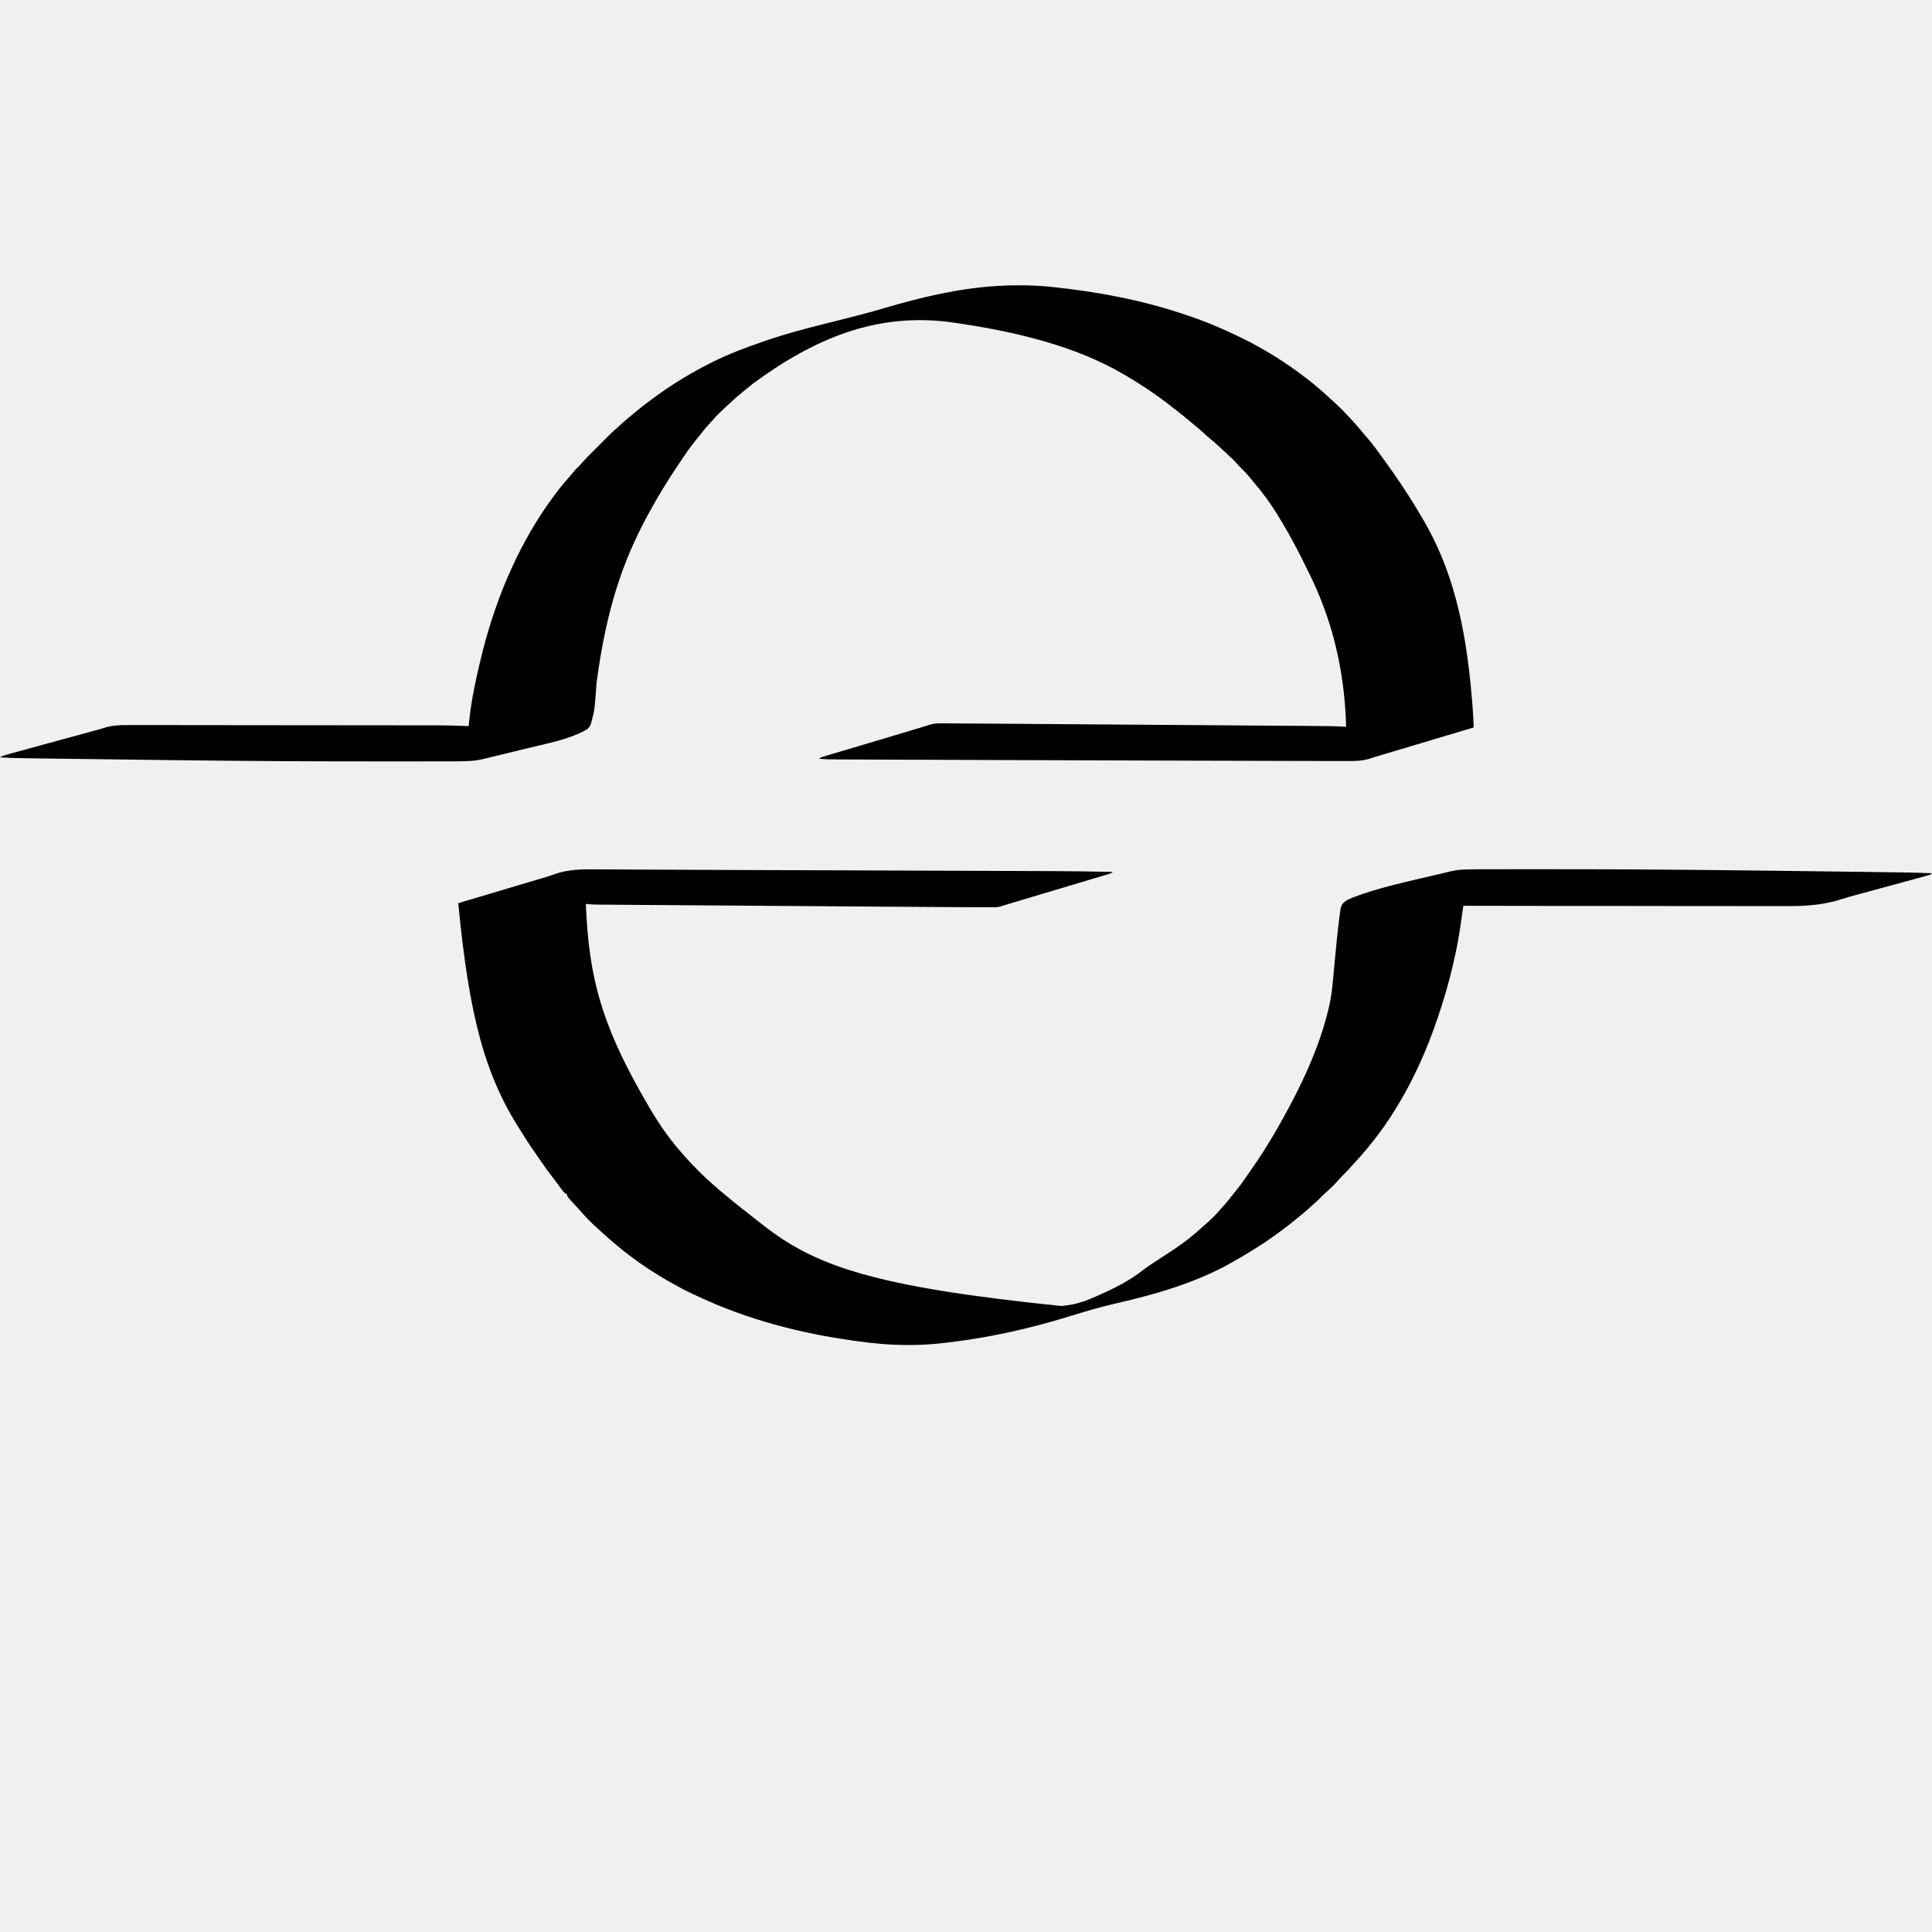
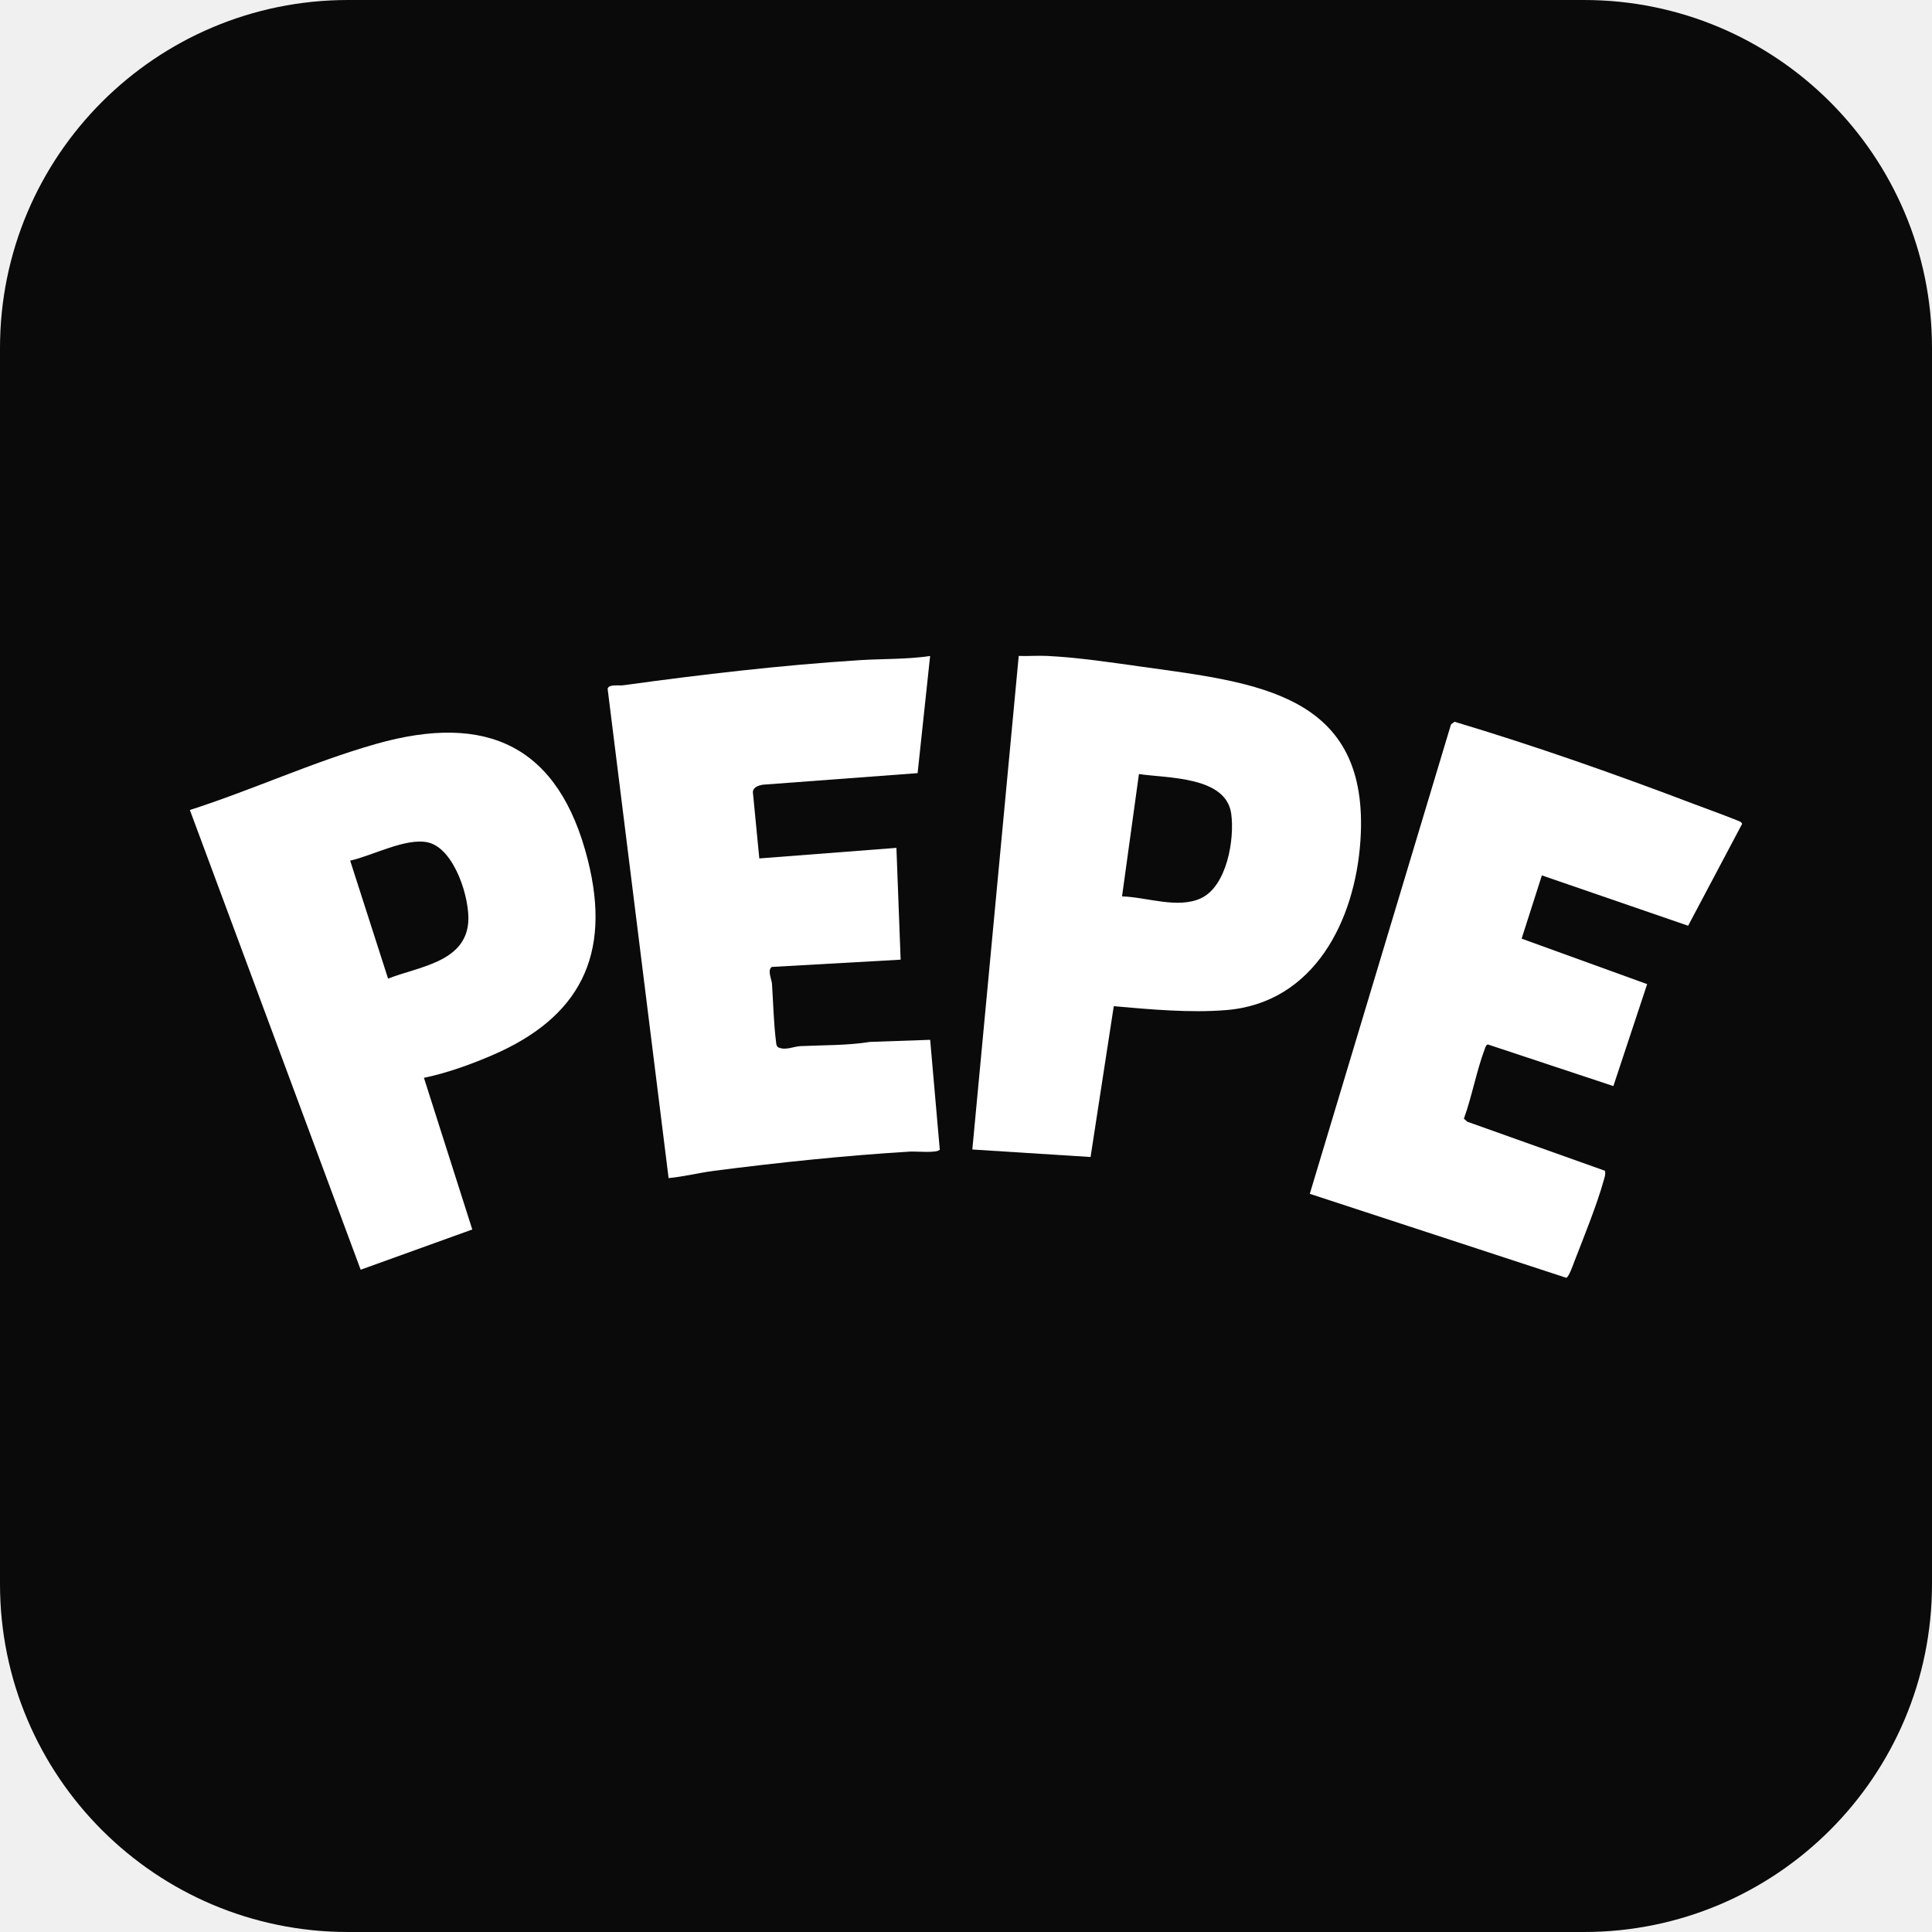
- <svg xmlns="http://www.w3.org/2000/svg" version="1.1" width="32" height="32" viewBox="0 0 2968 2091">
-   <path d="M0 0 C1.24 0 1.24 0 2.5 0 C17.61 0.04 32.58 0.65 47.62 2.19 C48.38 2.27 49.14 2.34 49.93 2.42 C118.2 9.48 185.51 21.9 250.74 43.56 C252.54 44.16 254.33 44.75 256.13 45.33 C283.71 54.38 310.48 65.6 336.62 78.19 C338.15 78.92 338.15 78.92 339.7 79.67 C375.46 96.98 409.15 117.95 440.62 142.19 C441.23 142.65 441.83 143.11 442.45 143.58 C455.51 153.62 467.9 164.35 479.93 175.61 C481.7 177.26 483.49 178.89 485.28 180.53 C493.61 188.16 501.46 196.11 509.06 204.47 C510.5 206.05 511.95 207.62 513.41 209.19 C518.3 214.5 522.95 219.96 527.48 225.58 C529.45 227.97 531.48 230.27 533.56 232.56 C543.8 243.99 552.6 256.8 561.62 269.19 C562.31 270.12 562.31 270.12 563 271.07 C571.51 282.69 579.67 294.5 587.62 306.5 C588.19 307.35 588.76 308.2 589.34 309.08 C602.17 328.38 614.35 347.93 625.62 368.19 C626.16 369.14 626.69 370.09 627.23 371.07 C673.49 454.36 688.69 547.23 696.38 641.12 C696.46 642.21 696.46 642.21 696.55 643.31 C697.52 655.26 698.1 667.21 698.62 679.19 C660.2 690.74 621.77 702.25 583.31 713.69 C581.48 714.23 579.65 714.78 577.82 715.32 C573.44 716.63 569.05 717.93 564.67 719.24 C563.06 719.71 561.45 720.19 559.85 720.67 C557.62 721.33 555.39 722 553.16 722.66 C551.91 723.03 550.67 723.4 549.39 723.78 C548.69 723.98 547.98 724.18 547.26 724.39 C545.15 725.03 543.05 725.72 540.97 726.44 C530.11 730.05 520.32 730.89 508.93 730.79 C507.07 730.79 505.22 730.79 503.36 730.8 C498.2 730.81 493.05 730.79 487.9 730.76 C482.1 730.74 476.3 730.74 470.5 730.74 C460.04 730.74 449.58 730.72 439.11 730.68 C427.78 730.64 416.44 730.61 405.1 730.6 C403.64 730.59 402.18 730.59 400.72 730.59 C398.5 730.59 396.27 730.58 394.05 730.58 C354.39 730.52 314.73 730.4 275.06 730.27 C256.96 730.21 238.86 730.15 220.76 730.1 C214.4 730.08 208.04 730.06 201.68 730.04 C200.97 730.04 200.26 730.03 199.52 730.03 C124.76 729.81 50 729.56 -24.76 729.3 C-34.24 729.27 -43.71 729.23 -53.18 729.2 C-88.39 729.08 -123.59 728.96 -158.79 728.82 C-161.67 728.81 -164.55 728.8 -167.44 728.79 C-168.5 728.78 -168.5 728.78 -169.58 728.78 C-180.2 728.74 -190.81 728.7 -201.43 728.66 C-213.37 728.62 -225.31 728.58 -237.26 728.53 C-243.31 728.5 -249.37 728.48 -255.43 728.46 C-260.96 728.44 -266.49 728.42 -272.02 728.4 C-274.01 728.39 -276.01 728.38 -278 728.38 C-287.84 728.35 -297.58 728.27 -307.38 727.19 C-304.37 725.19 -302.11 724.38 -298.67 723.37 C-297.48 723.02 -296.28 722.66 -295.05 722.3 C-293.72 721.91 -292.39 721.52 -291.06 721.13 C-289.65 720.71 -288.24 720.3 -286.83 719.88 C-283.77 718.97 -280.72 718.07 -277.66 717.17 C-270.21 714.98 -262.76 712.78 -255.31 710.58 C-252.65 709.79 -249.98 709 -247.32 708.21 C-226.32 702 -205.35 695.7 -184.38 689.4 C-180.4 688.21 -176.41 687.01 -172.42 685.81 C-163.78 683.22 -155.15 680.62 -146.51 678.03 C-145.21 677.64 -143.9 677.25 -142.6 676.87 C-141.11 676.41 -139.63 675.93 -138.17 675.42 C-131.83 673.31 -126.21 672.78 -119.56 672.88 C-118.53 672.89 -117.5 672.89 -116.44 672.89 C-113.05 672.91 -109.66 672.94 -106.27 672.98 C-103.85 672.99 -101.43 673.01 -99.01 673.02 C-93.96 673.04 -88.92 673.08 -83.88 673.12 C-76.82 673.19 -69.77 673.23 -62.71 673.26 C-49.78 673.33 -36.86 673.42 -23.93 673.51 C-17.96 673.55 -11.98 673.6 -6.01 673.64 C7.65 673.73 21.31 673.83 34.97 673.93 C45.52 674.01 56.06 674.08 66.61 674.16 C69.67 674.18 72.74 674.2 75.8 674.22 C76.57 674.23 77.33 674.23 78.11 674.24 C99.45 674.39 120.79 674.55 142.13 674.7 C142.93 674.71 143.73 674.71 144.56 674.72 C148.6 674.75 152.65 674.78 156.7 674.81 C157.5 674.81 158.31 674.82 159.14 674.82 C160.76 674.84 162.39 674.85 164.01 674.86 C189.36 675.04 214.71 675.22 240.07 675.4 C268.69 675.6 297.32 675.81 325.95 676.02 C329.01 676.04 332.06 676.06 335.12 676.08 C335.87 676.09 336.62 676.09 337.4 676.1 C349.43 676.19 361.46 676.27 373.5 676.36 C385.59 676.44 397.69 676.53 409.78 676.62 C416.31 676.67 422.85 676.71 429.38 676.76 C480.32 677.1 480.32 677.1 502.62 678.19 C502.55 676.25 502.55 676.25 502.48 674.28 C502.46 673.55 502.43 672.82 502.4 672.08 C499.44 590.98 481.94 515.27 445.73 442.41 C444.53 440 443.34 437.59 442.16 435.18 C427.94 406.19 427.94 406.19 412.26 377.96 C410.4 374.81 408.57 371.65 406.74 368.48 C398.91 355 390.75 341.83 381.62 329.19 C381.11 328.48 380.6 327.77 380.08 327.05 C374.1 318.82 367.85 310.9 361.2 303.2 C358.8 300.39 356.49 297.52 354.19 294.62 C350.37 289.93 346.24 285.68 341.92 281.46 C339.21 278.8 336.62 276.11 334.19 273.19 C330.26 268.59 325.76 264.6 321.29 260.54 C318.71 258.19 316.15 255.8 313.61 253.4 C307.01 247.13 300.39 241.04 293.27 235.36 C290.28 232.91 287.45 230.32 284.62 227.69 C280.05 223.43 275.33 219.41 270.46 215.49 C267.92 213.43 265.43 211.33 262.94 209.2 C256.29 203.52 249.48 198.06 242.57 192.7 C240.48 191.08 238.41 189.44 236.34 187.8 C212.69 169.18 187.68 152.25 161.62 137.19 C160.9 136.76 160.17 136.34 159.42 135.9 C86.66 93.65 -3.56 70.65 -108.38 56.19 C-109.49 56.06 -110.61 55.93 -111.76 55.79 C-219.24 43.73 -311.75 79.68 -408.57 150.92 C-412.63 154.16 -416.65 157.45 -420.65 160.76 C-422.21 162.05 -423.78 163.31 -425.36 164.58 C-432.1 169.99 -438.43 175.76 -444.74 181.66 C-446.88 183.66 -449.04 185.62 -451.2 187.59 C-457.98 193.76 -464.46 200.02 -470.44 206.98 C-472.62 209.47 -474.87 211.89 -477.12 214.31 C-481.87 219.52 -486.23 224.96 -490.53 230.54 C-492.41 232.97 -494.33 235.37 -496.28 237.75 C-503.53 246.58 -510.08 255.76 -516.42 265.27 C-518.21 267.94 -520.01 270.61 -521.82 273.28 C-539.36 299.16 -555.56 325.64 -570.38 353.19 C-570.99 354.33 -571.61 355.48 -572.24 356.66 C-607.38 422.41 -633.46 493.97 -648.87 610.34 C-651.95 652.45 -651.95 652.45 -656.38 669.19 C-656.57 669.96 -656.76 670.74 -656.96 671.54 C-658.53 677.12 -660.39 679.88 -665.38 683.19 C-693.5 698.63 -728.55 704.53 -759.38 712.19 C-760.48 712.46 -760.48 712.46 -761.61 712.74 C-772.43 715.43 -783.27 718.09 -794.11 720.71 C-797.46 721.52 -800.81 722.34 -804.16 723.16 C-808.17 724.15 -812.17 725.11 -816.19 726.07 C-817.66 726.42 -819.13 726.78 -820.6 727.14 C-828.71 729.16 -836.57 730.44 -844.92 730.78 C-845.83 730.82 -846.73 730.86 -847.67 730.9 C-858.53 731.33 -869.4 731.34 -880.27 731.33 C-882.6 731.34 -884.93 731.34 -887.26 731.34 C-893.58 731.35 -899.9 731.35 -906.22 731.35 C-910.23 731.36 -914.25 731.36 -918.26 731.36 C-936.39 731.38 -954.52 731.38 -972.65 731.38 C-977.99 731.38 -983.32 731.37 -988.65 731.37 C-1074.89 731.37 -1161.12 731.13 -1300.02 729.44 C-1316.44 729.22 -1332.87 729.02 -1349.29 728.81 C-1378.08 728.46 -1406.86 728.09 -1435.65 727.72 C-1440.74 727.66 -1445.83 727.59 -1450.93 727.53 C-1464.21 727.36 -1477.5 727.19 -1490.78 727.01 C-1496.3 726.93 -1501.82 726.86 -1507.34 726.79 C-1512.43 726.72 -1517.53 726.65 -1522.63 726.58 C-1524.46 726.56 -1526.3 726.53 -1528.13 726.51 C-1540.57 726.36 -1552.96 725.88 -1565.38 725.19 C-1562.54 723.3 -1560.69 722.58 -1557.46 721.69 C-1556.44 721.41 -1555.42 721.12 -1554.37 720.83 C-1553.25 720.52 -1552.12 720.21 -1550.96 719.9 C-1549.16 719.4 -1549.16 719.4 -1547.32 718.89 C-1543.98 717.97 -1540.64 717.06 -1537.3 716.14 C-1534.47 715.37 -1531.64 714.59 -1528.81 713.81 C-1518.33 710.92 -1507.85 708.05 -1497.38 705.19 C-1496 704.81 -1496 704.81 -1494.6 704.43 C-1476.05 699.36 -1457.51 694.3 -1438.96 689.25 C-1438.04 689 -1437.11 688.75 -1436.16 688.49 C-1431.83 687.31 -1427.5 686.13 -1423.17 684.95 C-1421.6 684.53 -1420.03 684.1 -1418.47 683.67 C-1417.81 683.49 -1417.15 683.32 -1416.48 683.13 C-1415.81 682.95 -1415.13 682.77 -1414.44 682.58 C-1413.73 682.39 -1413.01 682.2 -1412.28 682.01 C-1410.07 681.38 -1407.89 680.7 -1405.71 679.98 C-1393.55 676.09 -1382.3 675.49 -1369.6 675.58 C-1367.45 675.58 -1365.31 675.57 -1363.16 675.56 C-1357.31 675.55 -1351.46 675.57 -1345.61 675.59 C-1339.28 675.61 -1332.95 675.6 -1326.62 675.6 C-1315.66 675.59 -1304.7 675.6 -1293.75 675.63 C-1282.25 675.65 -1270.75 675.67 -1259.25 675.67 C-1258.18 675.67 -1258.18 675.67 -1257.08 675.67 C-1253.44 675.68 -1249.79 675.68 -1246.15 675.68 C-1220.36 675.68 -1194.58 675.71 -1168.8 675.76 C-1143.82 675.8 -1118.84 675.83 -1093.87 675.84 C-1093.1 675.84 -1092.33 675.84 -1091.54 675.84 C-1085.35 675.84 -1079.16 675.84 -1072.97 675.85 C-1046.19 675.86 -1019.4 675.88 -992.62 675.91 C-988.3 675.91 -983.99 675.92 -979.68 675.92 C-963.84 675.93 -948 675.95 -932.17 675.98 C-925.92 675.99 -919.67 676 -913.43 676 C-907.69 676.01 -901.95 676.01 -896.22 676.03 C-894.16 676.03 -892.1 676.03 -890.04 676.03 C-875.13 676.04 -860.27 676.5 -845.38 677.19 C-845.3 676.47 -845.23 675.75 -845.16 675.01 C-845.01 673.59 -845.01 673.59 -844.87 672.14 C-844.78 671.2 -844.68 670.27 -844.59 669.3 C-841.38 637.92 -834.73 606.83 -827.38 576.19 C-827.2 575.45 -827.02 574.71 -826.84 573.95 C-808.16 496.15 -778.14 419.38 -734.38 352.19 C-733.66 351.08 -732.94 349.98 -732.2 348.84 C-727.13 341.14 -721.8 333.63 -716.38 326.19 C-715.91 325.54 -715.44 324.9 -714.95 324.23 C-708.3 315.13 -701.33 306.42 -693.9 297.94 C-692.32 296.12 -690.76 294.29 -689.2 292.45 C-680.07 281.67 -680.07 281.67 -675.05 276.87 C-673.37 275.18 -671.83 273.43 -670.29 271.61 C-665.93 266.61 -661.26 261.93 -656.57 257.25 C-655.64 256.32 -654.72 255.39 -653.76 254.44 C-651.81 252.49 -649.87 250.54 -647.91 248.6 C-645.44 246.12 -642.96 243.65 -640.49 241.17 C-638.1 238.77 -635.71 236.39 -633.32 234 C-632.44 233.12 -631.56 232.24 -630.66 231.33 C-626.25 226.94 -621.78 222.68 -617.05 218.62 C-614.67 216.58 -612.37 214.44 -610.06 212.31 C-605.65 208.29 -601.14 204.46 -596.49 200.71 C-594.16 198.84 -591.86 196.93 -589.57 195 C-579.15 186.28 -568.41 178.12 -557.38 170.19 C-556.66 169.67 -555.94 169.15 -555.2 168.62 C-529.27 149.9 -501.97 133.53 -473.38 119.19 C-472.45 118.72 -471.52 118.26 -470.57 117.78 C-444.97 105.02 -418.37 95.06 -391.34 85.86 C-389.52 85.24 -387.71 84.62 -385.89 83.99 C-356.28 73.91 -325.93 66.05 -295.6 58.43 C-294.78 58.23 -293.95 58.02 -293.1 57.81 C-286.27 56.09 -279.43 54.37 -272.59 52.66 C-250.76 47.2 -229.02 41.57 -207.44 35.19 C-151.71 18.75 -94.54 4.98 -36.38 1.19 C-34.41 1.06 -34.41 1.06 -32.4 0.93 C-21.6 0.25 -10.83 -0.02 0 0 Z" fill="#000000" transform="translate(1565.375,-0.1875)" />
-   <path d="M0 0 C4.86 -0 9.73 -0.01 14.59 -0.01 C29.78 -0.02 44.98 -0.02 60.17 -0.02 C65.02 -0.02 69.87 -0.02 74.72 -0.02 C160.49 -0.02 246.25 0.33 391.12 2.04 C403.36 2.19 415.59 2.34 427.82 2.49 C459.32 2.88 490.81 3.28 522.31 3.68 C526.12 3.73 529.94 3.78 533.75 3.83 C548.19 4.01 562.63 4.2 577.07 4.39 C581.45 4.45 585.83 4.51 590.21 4.57 C612.95 4.86 635.67 5.22 658.39 6.17 C656.07 8.49 654.72 8.8 651.59 9.66 C650.57 9.94 649.55 10.22 648.51 10.5 C647.39 10.8 646.27 11.11 645.11 11.42 C643.93 11.74 642.75 12.06 641.54 12.39 C638.29 13.28 635.04 14.16 631.79 15.04 C628.34 15.98 624.9 16.92 621.46 17.86 C614.88 19.65 608.3 21.44 601.72 23.22 C594.42 25.2 587.12 27.19 579.81 29.18 C570.82 31.63 561.83 34.08 552.84 36.52 C551.64 36.85 550.44 37.18 549.21 37.51 C546.6 38.22 543.99 38.92 541.38 39.6 C534.68 41.38 528.05 43.24 521.46 45.4 C491.82 55.09 464.15 56.9 433.12 56.64 C427.14 56.61 421.17 56.63 415.19 56.65 C403 56.69 390.81 56.67 378.62 56.62 C366.59 56.57 354.56 56.55 342.52 56.56 C341.77 56.56 341.02 56.56 340.24 56.56 C336.41 56.56 332.58 56.57 328.75 56.57 C301.76 56.59 274.78 56.56 247.79 56.5 C221.61 56.44 195.43 56.4 169.25 56.4 C168.44 56.4 167.63 56.4 166.79 56.4 C158.66 56.4 150.52 56.4 142.39 56.4 C125.82 56.4 109.26 56.39 92.69 56.39 C91.55 56.39 91.55 56.39 90.38 56.39 C39.72 56.37 -10.95 56.28 -61.61 56.17 C-61.78 57.37 -61.95 58.58 -62.13 59.83 C-62.77 64.36 -63.41 68.89 -64.05 73.43 C-64.33 75.38 -64.61 77.33 -64.88 79.28 C-66.84 93.14 -68.95 106.9 -71.8 120.6 C-71.98 121.51 -72.17 122.41 -72.36 123.34 C-78.99 155.81 -87.51 187.75 -97.95 219.19 C-98.6 221.13 -99.23 223.06 -99.87 225 C-117.72 279.03 -141.52 331.45 -172.61 379.17 C-173.03 379.82 -173.46 380.47 -173.89 381.15 C-184.54 397.54 -196.09 413.16 -208.61 428.17 C-209.09 428.74 -209.56 429.32 -210.06 429.91 C-216.08 437.18 -222.32 444.2 -228.77 451.1 C-231.3 453.82 -233.77 456.58 -236.24 459.35 C-240.09 463.67 -244.16 467.73 -248.27 471.8 C-250.31 473.86 -252.23 475.97 -254.11 478.17 C-260.04 485.07 -266.57 491.35 -273.48 497.26 C-276.13 499.63 -278.62 502.14 -281.11 504.67 C-284.81 508.41 -288.59 512.01 -292.59 515.43 C-294.91 517.43 -297.16 519.48 -299.42 521.54 C-304.67 526.27 -310.12 530.73 -315.61 535.17 C-316.84 536.18 -318.07 537.19 -319.3 538.2 C-349.4 562.93 -381.68 584.08 -415.61 603.17 C-416.36 603.59 -417.11 604.02 -417.88 604.46 C-471.84 634.97 -533.22 652.81 -593.29 666.57 C-593.98 666.72 -594.66 666.88 -595.36 667.04 C-596.38 667.28 -596.38 667.28 -597.42 667.51 C-620.95 672.93 -644.1 679.9 -667.16 687.01 C-727.52 705.62 -789.73 719.57 -852.5 726.92 C-854.53 727.16 -856.56 727.41 -858.59 727.66 C-901.76 732.93 -945.8 731.61 -988.79 725.56 C-991.66 725.16 -994.54 724.77 -997.41 724.37 C-1080.15 712.95 -1161.19 691.97 -1236.98 656.4 C-1239.35 655.29 -1241.73 654.2 -1244.11 653.12 C-1255.93 647.73 -1267.3 641.55 -1278.61 635.17 C-1279.5 634.67 -1280.39 634.16 -1281.3 633.65 C-1309.59 617.56 -1336.64 599.02 -1361.61 578.17 C-1362.19 577.68 -1362.77 577.2 -1363.37 576.71 C-1370.35 570.91 -1377.14 564.94 -1383.79 558.77 C-1386.31 556.45 -1388.86 554.18 -1391.42 551.92 C-1400.37 543.89 -1409.12 535.37 -1416.88 526.17 C-1418.72 524.04 -1420.63 521.97 -1422.55 519.9 C-1438.61 502.6 -1438.61 502.6 -1438.61 499.17 C-1439.16 498.98 -1439.71 498.79 -1440.28 498.59 C-1443.65 496.53 -1445.59 493.52 -1447.86 490.35 C-1448.93 488.9 -1449.99 487.44 -1451.06 485.99 C-1451.63 485.21 -1452.2 484.43 -1452.79 483.63 C-1455.35 480.17 -1457.98 476.76 -1460.61 473.35 C-1466.88 465.2 -1472.95 456.98 -1478.7 448.46 C-1480.93 445.15 -1483.2 441.89 -1485.49 438.63 C-1492.75 428.3 -1499.81 417.93 -1506.38 407.15 C-1507.69 405.05 -1509.02 402.96 -1510.36 400.88 C-1564.11 317.24 -1588.89 227.43 -1605.61 52.17 C-1595.99 49.29 -1586.36 46.42 -1576.74 43.54 C-1576 43.32 -1575.26 43.1 -1574.5 42.88 C-1555.92 37.33 -1537.33 31.78 -1518.74 26.26 C-1517.92 26.01 -1517.11 25.77 -1516.27 25.52 C-1508.32 23.16 -1500.37 20.8 -1492.42 18.44 C-1489.44 17.55 -1486.46 16.67 -1483.48 15.78 C-1481.51 15.2 -1479.55 14.61 -1477.58 14.03 C-1476.64 13.75 -1476.64 13.75 -1475.68 13.46 C-1474.39 13.08 -1473.11 12.71 -1471.82 12.35 C-1467.38 11.07 -1463.07 9.6 -1458.75 7.96 C-1436.74 0.01 -1415.64 -0.04 -1392.46 0.22 C-1386.82 0.28 -1381.19 0.28 -1375.55 0.29 C-1365.73 0.31 -1355.91 0.36 -1346.09 0.43 C-1331.57 0.55 -1317.06 0.6 -1302.54 0.65 C-1295.64 0.67 -1288.74 0.7 -1281.84 0.72 C-1281.15 0.73 -1280.46 0.73 -1279.74 0.73 C-1264.64 0.79 -1249.54 0.87 -1234.43 0.96 C-1200 1.15 -1165.56 1.27 -1131.13 1.36 C-1117.85 1.39 -1104.58 1.43 -1091.31 1.46 C-1089.83 1.47 -1088.35 1.47 -1086.87 1.47 C-1051.85 1.57 -1016.84 1.7 -981.82 1.83 C-981.08 1.83 -980.34 1.83 -979.58 1.84 C-966.86 1.89 -954.14 1.93 -941.42 1.98 C-918.41 2.07 -895.41 2.16 -872.4 2.24 C-845.05 2.33 -817.7 2.43 -790.35 2.53 C-787.44 2.55 -784.52 2.56 -781.61 2.57 C-780.53 2.57 -780.53 2.57 -779.43 2.58 C-768.81 2.62 -758.19 2.65 -747.57 2.69 C-735.59 2.73 -723.62 2.78 -711.64 2.83 C-705.58 2.85 -699.53 2.87 -693.47 2.89 C-662.17 3 -630.9 3.43 -599.61 4.17 C-602.22 5.91 -603.84 6.67 -606.76 7.54 C-607.62 7.8 -608.48 8.05 -609.37 8.32 C-610.32 8.6 -611.28 8.88 -612.27 9.17 C-613.3 9.48 -614.34 9.79 -615.41 10.11 C-618.98 11.18 -622.54 12.23 -626.11 13.29 C-628.67 14.05 -631.23 14.82 -633.79 15.58 C-638.14 16.88 -642.5 18.18 -646.86 19.47 C-661.3 23.77 -675.73 28.09 -690.16 32.41 C-692.59 33.13 -695.01 33.86 -697.43 34.59 C-701.1 35.68 -704.76 36.78 -708.42 37.87 C-720.39 41.46 -732.35 45.04 -744.32 48.62 C-746.51 49.27 -748.7 49.92 -750.88 50.58 C-753.9 51.48 -756.92 52.38 -759.95 53.29 C-760.83 53.55 -761.71 53.82 -762.62 54.09 C-763.44 54.33 -764.26 54.58 -765.11 54.83 C-765.81 55.04 -766.52 55.25 -767.25 55.47 C-768.03 55.7 -768.81 55.93 -769.61 56.17 C-770.61 56.52 -771.6 56.87 -772.63 57.24 C-777.92 58.73 -783.33 58.43 -788.79 58.39 C-790.67 58.39 -790.67 58.39 -792.6 58.39 C-796.16 58.39 -799.72 58.37 -803.29 58.35 C-806.44 58.34 -809.59 58.33 -812.74 58.33 C-825.03 58.3 -837.32 58.23 -849.61 58.17 C-850.69 58.16 -851.77 58.16 -852.89 58.15 C-889.77 57.95 -926.65 57.69 -963.53 57.42 C-974.06 57.35 -984.6 57.27 -995.14 57.2 C-998.21 57.18 -1001.28 57.15 -1004.35 57.13 C-1005.5 57.12 -1005.5 57.12 -1006.66 57.12 C-1028 56.96 -1049.33 56.81 -1070.66 56.65 C-1071.46 56.65 -1072.26 56.64 -1073.08 56.64 C-1077.11 56.61 -1081.15 56.58 -1085.18 56.55 C-1085.98 56.54 -1086.78 56.54 -1087.61 56.53 C-1089.23 56.52 -1090.85 56.51 -1092.47 56.5 C-1117.82 56.31 -1143.17 56.13 -1168.53 55.95 C-1197.18 55.75 -1225.84 55.55 -1254.5 55.34 C-1257.55 55.32 -1260.6 55.29 -1263.65 55.27 C-1264.4 55.27 -1265.15 55.26 -1265.92 55.25 C-1277.23 55.17 -1288.54 55.09 -1299.85 55.01 C-1312.66 54.92 -1325.48 54.83 -1338.29 54.74 C-1344.82 54.69 -1351.35 54.64 -1357.89 54.6 C-1363.86 54.56 -1369.83 54.51 -1375.81 54.46 C-1377.97 54.45 -1380.13 54.43 -1382.29 54.42 C-1385.23 54.4 -1388.17 54.38 -1391.1 54.35 C-1392.36 54.35 -1392.36 54.35 -1393.65 54.34 C-1399.03 54.29 -1404.26 53.84 -1409.61 53.17 C-1407.55 107.56 -1401.34 160.12 -1384.61 212.17 C-1384.24 213.33 -1383.86 214.5 -1383.47 215.7 C-1367.32 265.4 -1342.82 313.04 -1316.61 358.17 C-1316.08 359.08 -1315.56 360 -1315.01 360.94 C-1300.34 386.44 -1284.05 411.03 -1264.61 433.17 C-1263.66 434.27 -1263.66 434.27 -1262.69 435.39 C-1261.01 437.32 -1259.31 439.25 -1257.61 441.17 C-1256.99 441.87 -1256.37 442.57 -1255.74 443.3 C-1250.07 449.68 -1244.16 455.77 -1238.12 461.79 C-1236.54 463.36 -1234.97 464.93 -1233.41 466.51 C-1227.98 471.94 -1222.46 477.18 -1216.61 482.17 C-1215 483.62 -1213.4 485.08 -1211.8 486.54 C-1207.48 490.44 -1203.04 494.14 -1198.52 497.79 C-1195.96 499.88 -1193.43 502.01 -1190.92 504.16 C-1184.21 509.89 -1177.34 515.38 -1170.38 520.79 C-1167.45 523.07 -1164.53 525.37 -1161.61 527.67 C-1160.44 528.59 -1159.27 529.51 -1158.09 530.43 C-1155.81 532.22 -1153.53 534.02 -1151.25 535.81 C-1148.35 538.1 -1145.44 540.38 -1142.53 542.66 C-1141.2 543.71 -1139.86 544.75 -1138.53 545.8 C-1058.04 609.2 -969.14 641.38 -679.18 670.99 C-676.99 670.72 -674.8 670.45 -672.61 670.17 C-671.13 669.99 -671.13 669.99 -669.62 669.8 C-653.89 667.79 -640.06 662.58 -625.61 656.17 C-624.52 655.69 -623.43 655.21 -622.31 654.71 C-598.34 644.06 -575.09 632.67 -554.42 616.35 C-547.02 610.54 -539.12 605.55 -531.22 600.44 C-524.43 596.06 -517.67 591.62 -510.94 587.15 C-509.66 586.3 -508.38 585.46 -507.1 584.61 C-490.86 573.91 -475.64 561.96 -461.39 548.73 C-459.12 546.64 -456.83 544.61 -454.49 542.6 C-447.62 536.64 -441.28 530.12 -435.37 523.21 C-433.41 520.94 -431.39 518.75 -429.36 516.54 C-424.81 511.5 -420.64 506.22 -416.49 500.85 C-414.59 498.41 -412.66 496 -410.7 493.6 C-403.26 484.53 -396.6 475.07 -390.07 465.33 C-388.08 462.38 -386.03 459.46 -383.99 456.54 C-363.97 427.65 -346.15 397.16 -329.61 366.17 C-328.89 364.82 -328.89 364.82 -328.15 363.44 C-303.52 317.27 -282.22 269.09 -269.61 218.17 C-269.37 217.24 -269.13 216.32 -268.88 215.37 C-263.33 193.98 -262.06 171.67 -259.95 149.75 C-258.96 139.43 -257.95 129.11 -256.93 118.8 C-256.56 115.04 -256.2 111.29 -255.84 107.53 C-254.65 95.21 -253.26 82.94 -251.55 70.68 C-251.39 69.5 -251.23 68.32 -251.06 67.1 C-250.9 66 -250.74 64.9 -250.58 63.77 C-250.44 62.81 -250.3 61.84 -250.16 60.85 C-248.9 54.71 -246.86 52.09 -241.85 48.56 C-238.37 46.39 -234.8 44.82 -230.99 43.35 C-230.13 43.02 -229.27 42.69 -228.39 42.34 C-190.94 28.17 -150.98 19.89 -112.11 10.6 C-110.99 10.34 -110.99 10.34 -109.85 10.06 C-105.5 9.03 -101.15 7.99 -96.8 6.96 C-94.83 6.49 -92.86 6.02 -90.89 5.55 C-89.68 5.27 -88.47 4.98 -87.23 4.69 C-86.19 4.44 -85.15 4.2 -84.07 3.94 C-82.36 3.56 -82.36 3.56 -80.61 3.17 C-79.86 3 -79.1 2.83 -78.33 2.65 C-72.38 1.37 -66.63 0.75 -60.56 0.55 C-58.99 0.5 -58.99 0.5 -57.38 0.44 C-38.27 -0.15 -19.12 0 0 0 Z" fill="#000000" transform="translate(2309.61,896.833)" />
+ <svg xmlns="http://www.w3.org/2000/svg" viewBox="54 -36 916 916" width="32" height="32">
+   <rect x="54" y="-36" width="916" height="916" rx="165" fill="#0A0A0A" />
+   <g>
+     <path fill="#FFFFFF" d="M582.06,441.06l-11,71.5-56.06-3.56,22-234.01c4.48.17,9.03-.23,13.51,0,14.67.73,30.22,3.07,44.88,5.12,54.56,7.63,108.28,12.61,103.62,82.4-2.53,37.87-21.86,76.97-63.61,80.39-17.34,1.42-36.07-.34-53.34-1.84ZM585.99,389c11.69.32,26.35,6,37.39.89,12.33-5.71,16.05-28.07,14.36-40.13-2.49-17.75-30.21-16.77-43.75-18.76l-8.01,58Z" />
+     <path fill="#FFFFFF" d="M254.99,475l22.93,71.92-52.92,19.08-80.98-217.96c29.65-9.51,58.22-22.79,88.2-31.31,52.83-15.02,86.86.93,100.49,55.05,11.39,45.23-3.88,74.81-45.74,92.7-10.03,4.29-21.38,8.37-31.98,10.53ZM238,428c14.17-5.67,36.33-7.64,37.99-26.49.99-11.23-6.45-35.07-18.93-38.07-10.37-2.49-26.67,6.35-37.04,8.6l17.98,55.96Z" />
+     <path fill="#FFFFFF" d="M494.99,275l-5.93,55.56-73.51,5.49c-1.95.38-4.43,1.16-4.6,3.45l3.05,31.5,65.01-5.01,2,53.01-61.06,3.44c-2.27,1.5-.08,5.84.07,8.05.61,9.28.79,18.74,1.98,28.02.1.8.22,1.57.95,2.05,3.56,1.63,7.27-.42,10.55-.57,10.98-.51,22.19-.27,33-2l28.51-.99,4.56,52.07c-1.19,1.77-11.2.75-14.07.92-30.47,1.84-62.45,5.19-92.89,9.11-7.19.93-14.39,2.78-21.61,3.46l-28.91-231.98c.45-2.3,5.37-1.4,7.33-1.67,37.37-5.14,74.65-9.51,112.09-11.91,11.13-.71,22.53-.33,33.5-1.99Z" />
+     <path fill="#FFFFFF" d="M785.04,379.03l-9.61,30,59.52,21.57-16.02,48.33-59.47-19.72c-.9.08-1.24,1.42-1.54,2.22-3.86,10.3-6.08,22.54-9.86,32.96l1.62,1.44,65.25,23.25c.43,1.65-.19,3.18-.62,4.74-3.19,11.4-9.42,26.82-13.83,38.17-.63,1.62-2.7,7.71-3.94,7.82l-121.54-39.8,66.95-222.56,1.68-1.25c38.33,11.49,76.23,24.84,113.64,39.06,6.74,2.56,13.64,4.98,20.31,7.69.95.39,1.92.58,2.41,1.63l-25.61,48.33-69.33-23.86Z" />
+   </g>
</svg>
